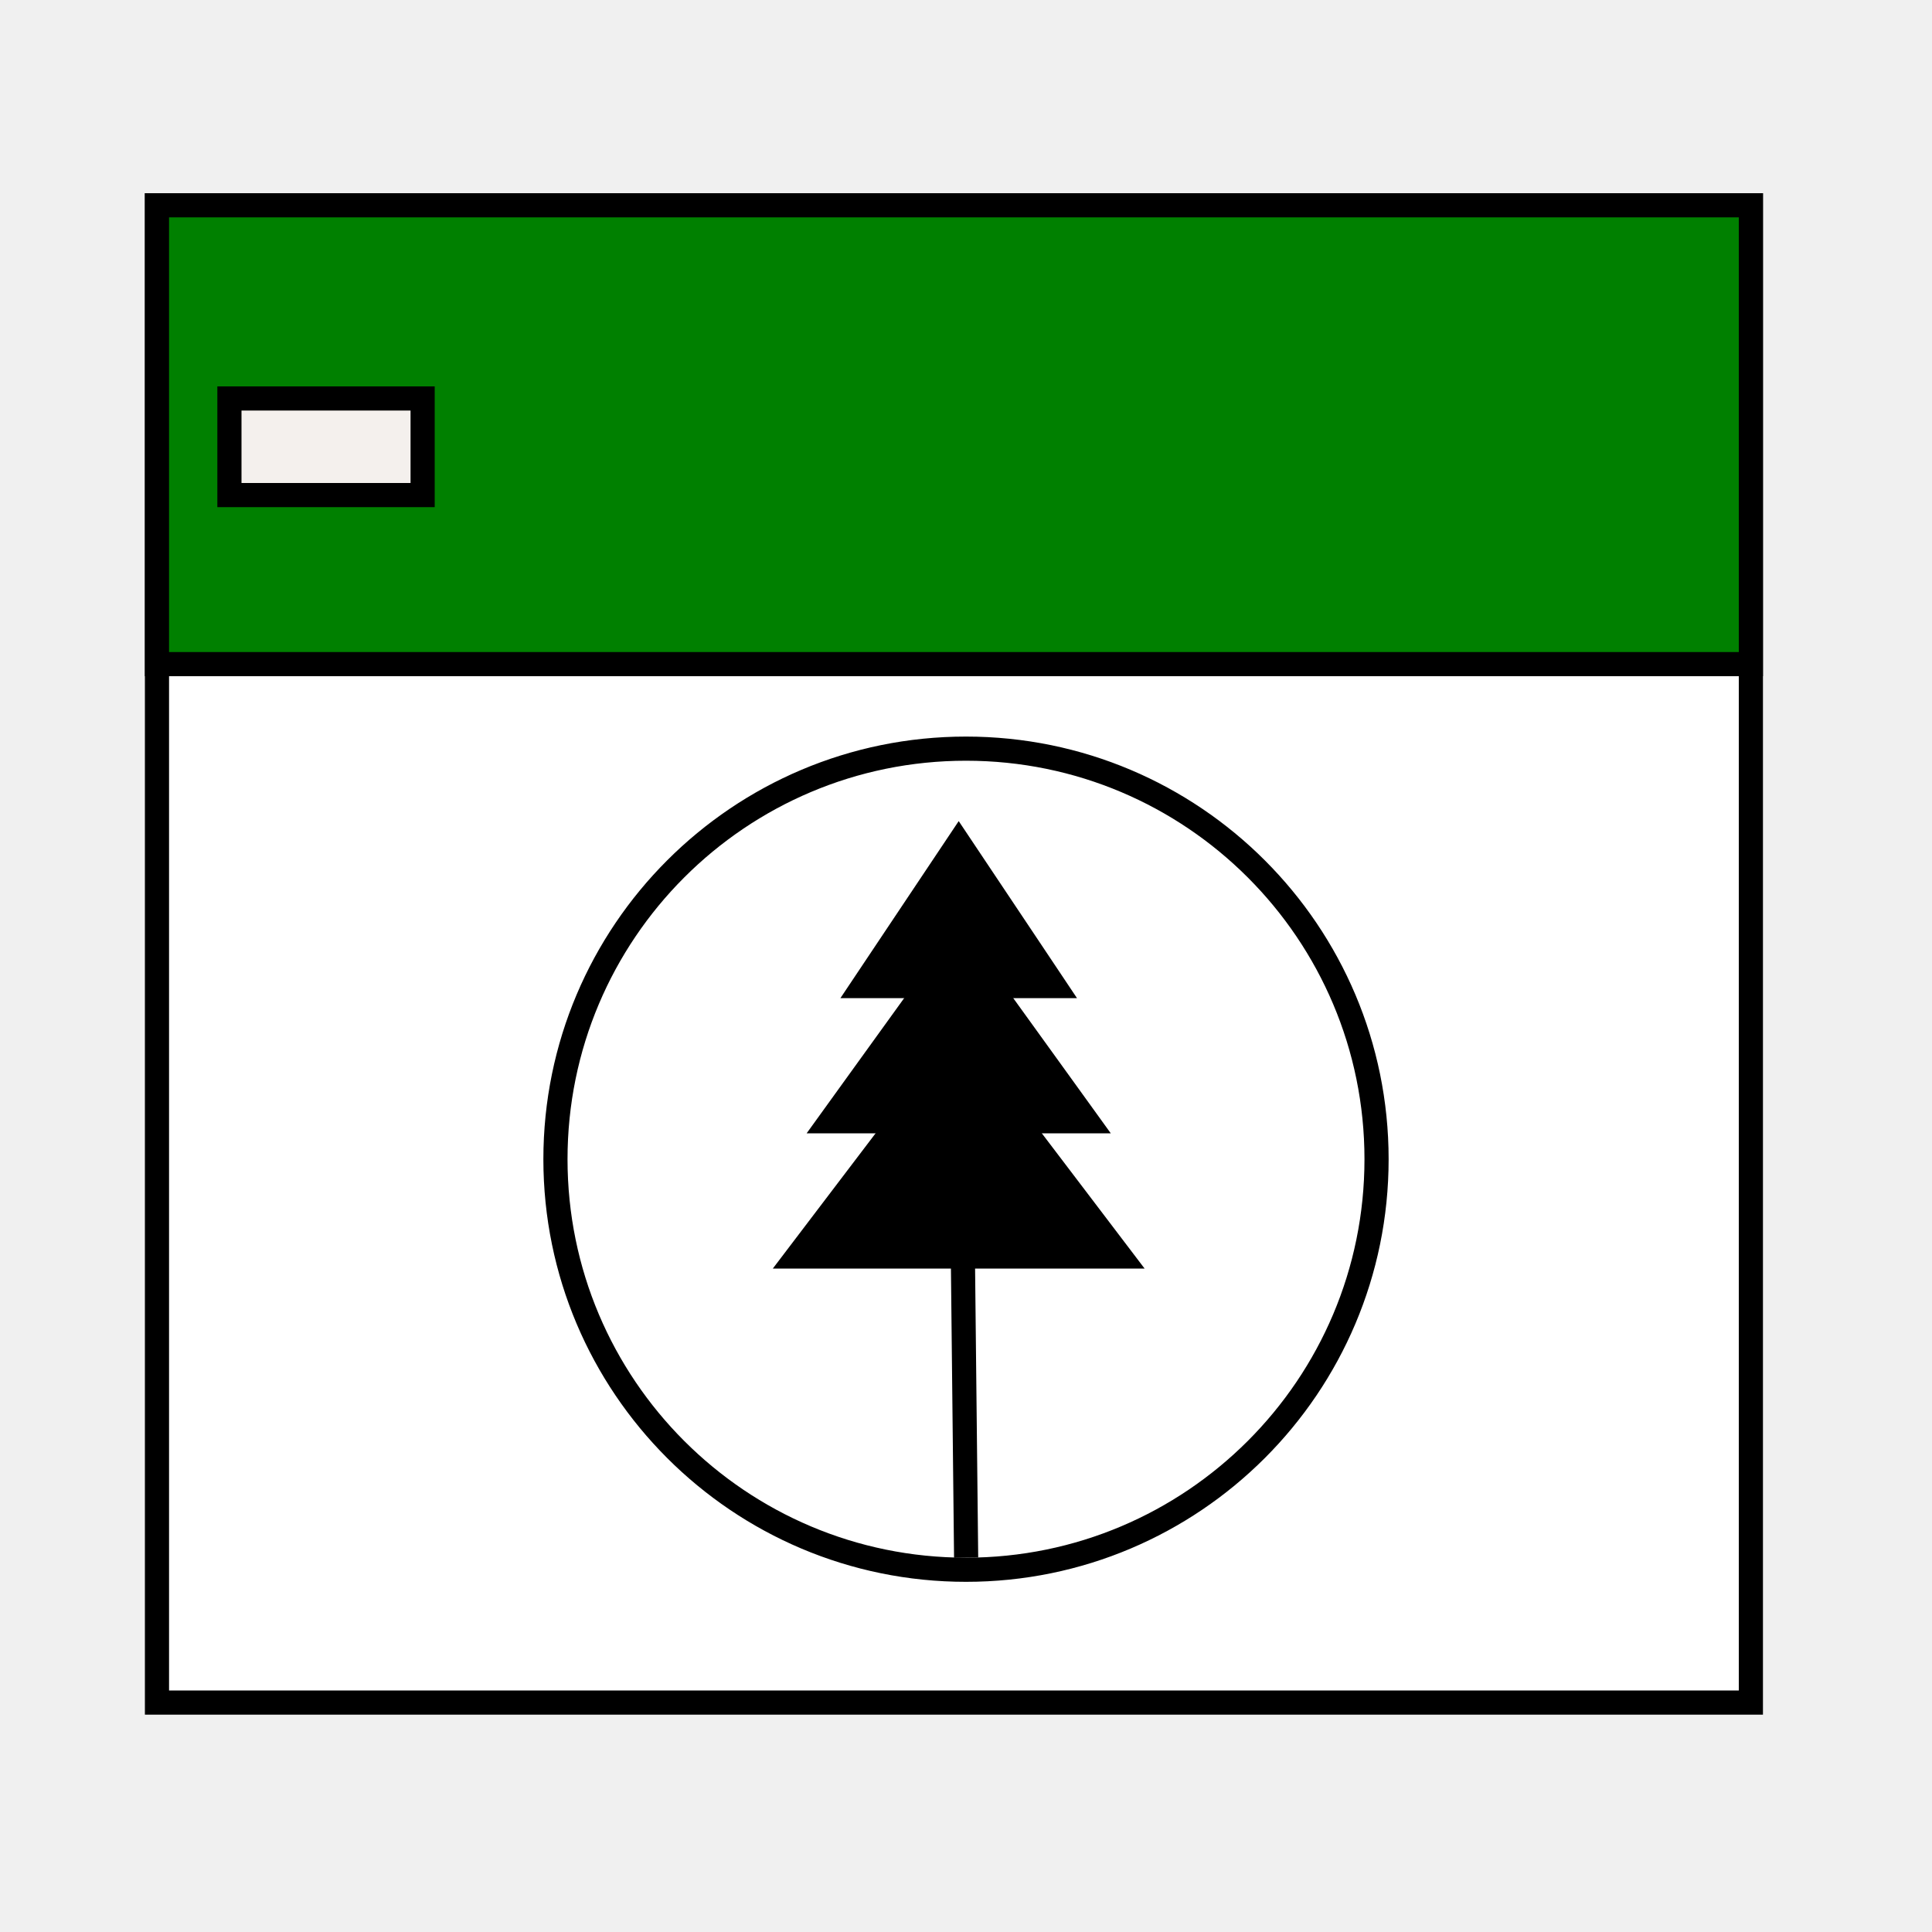
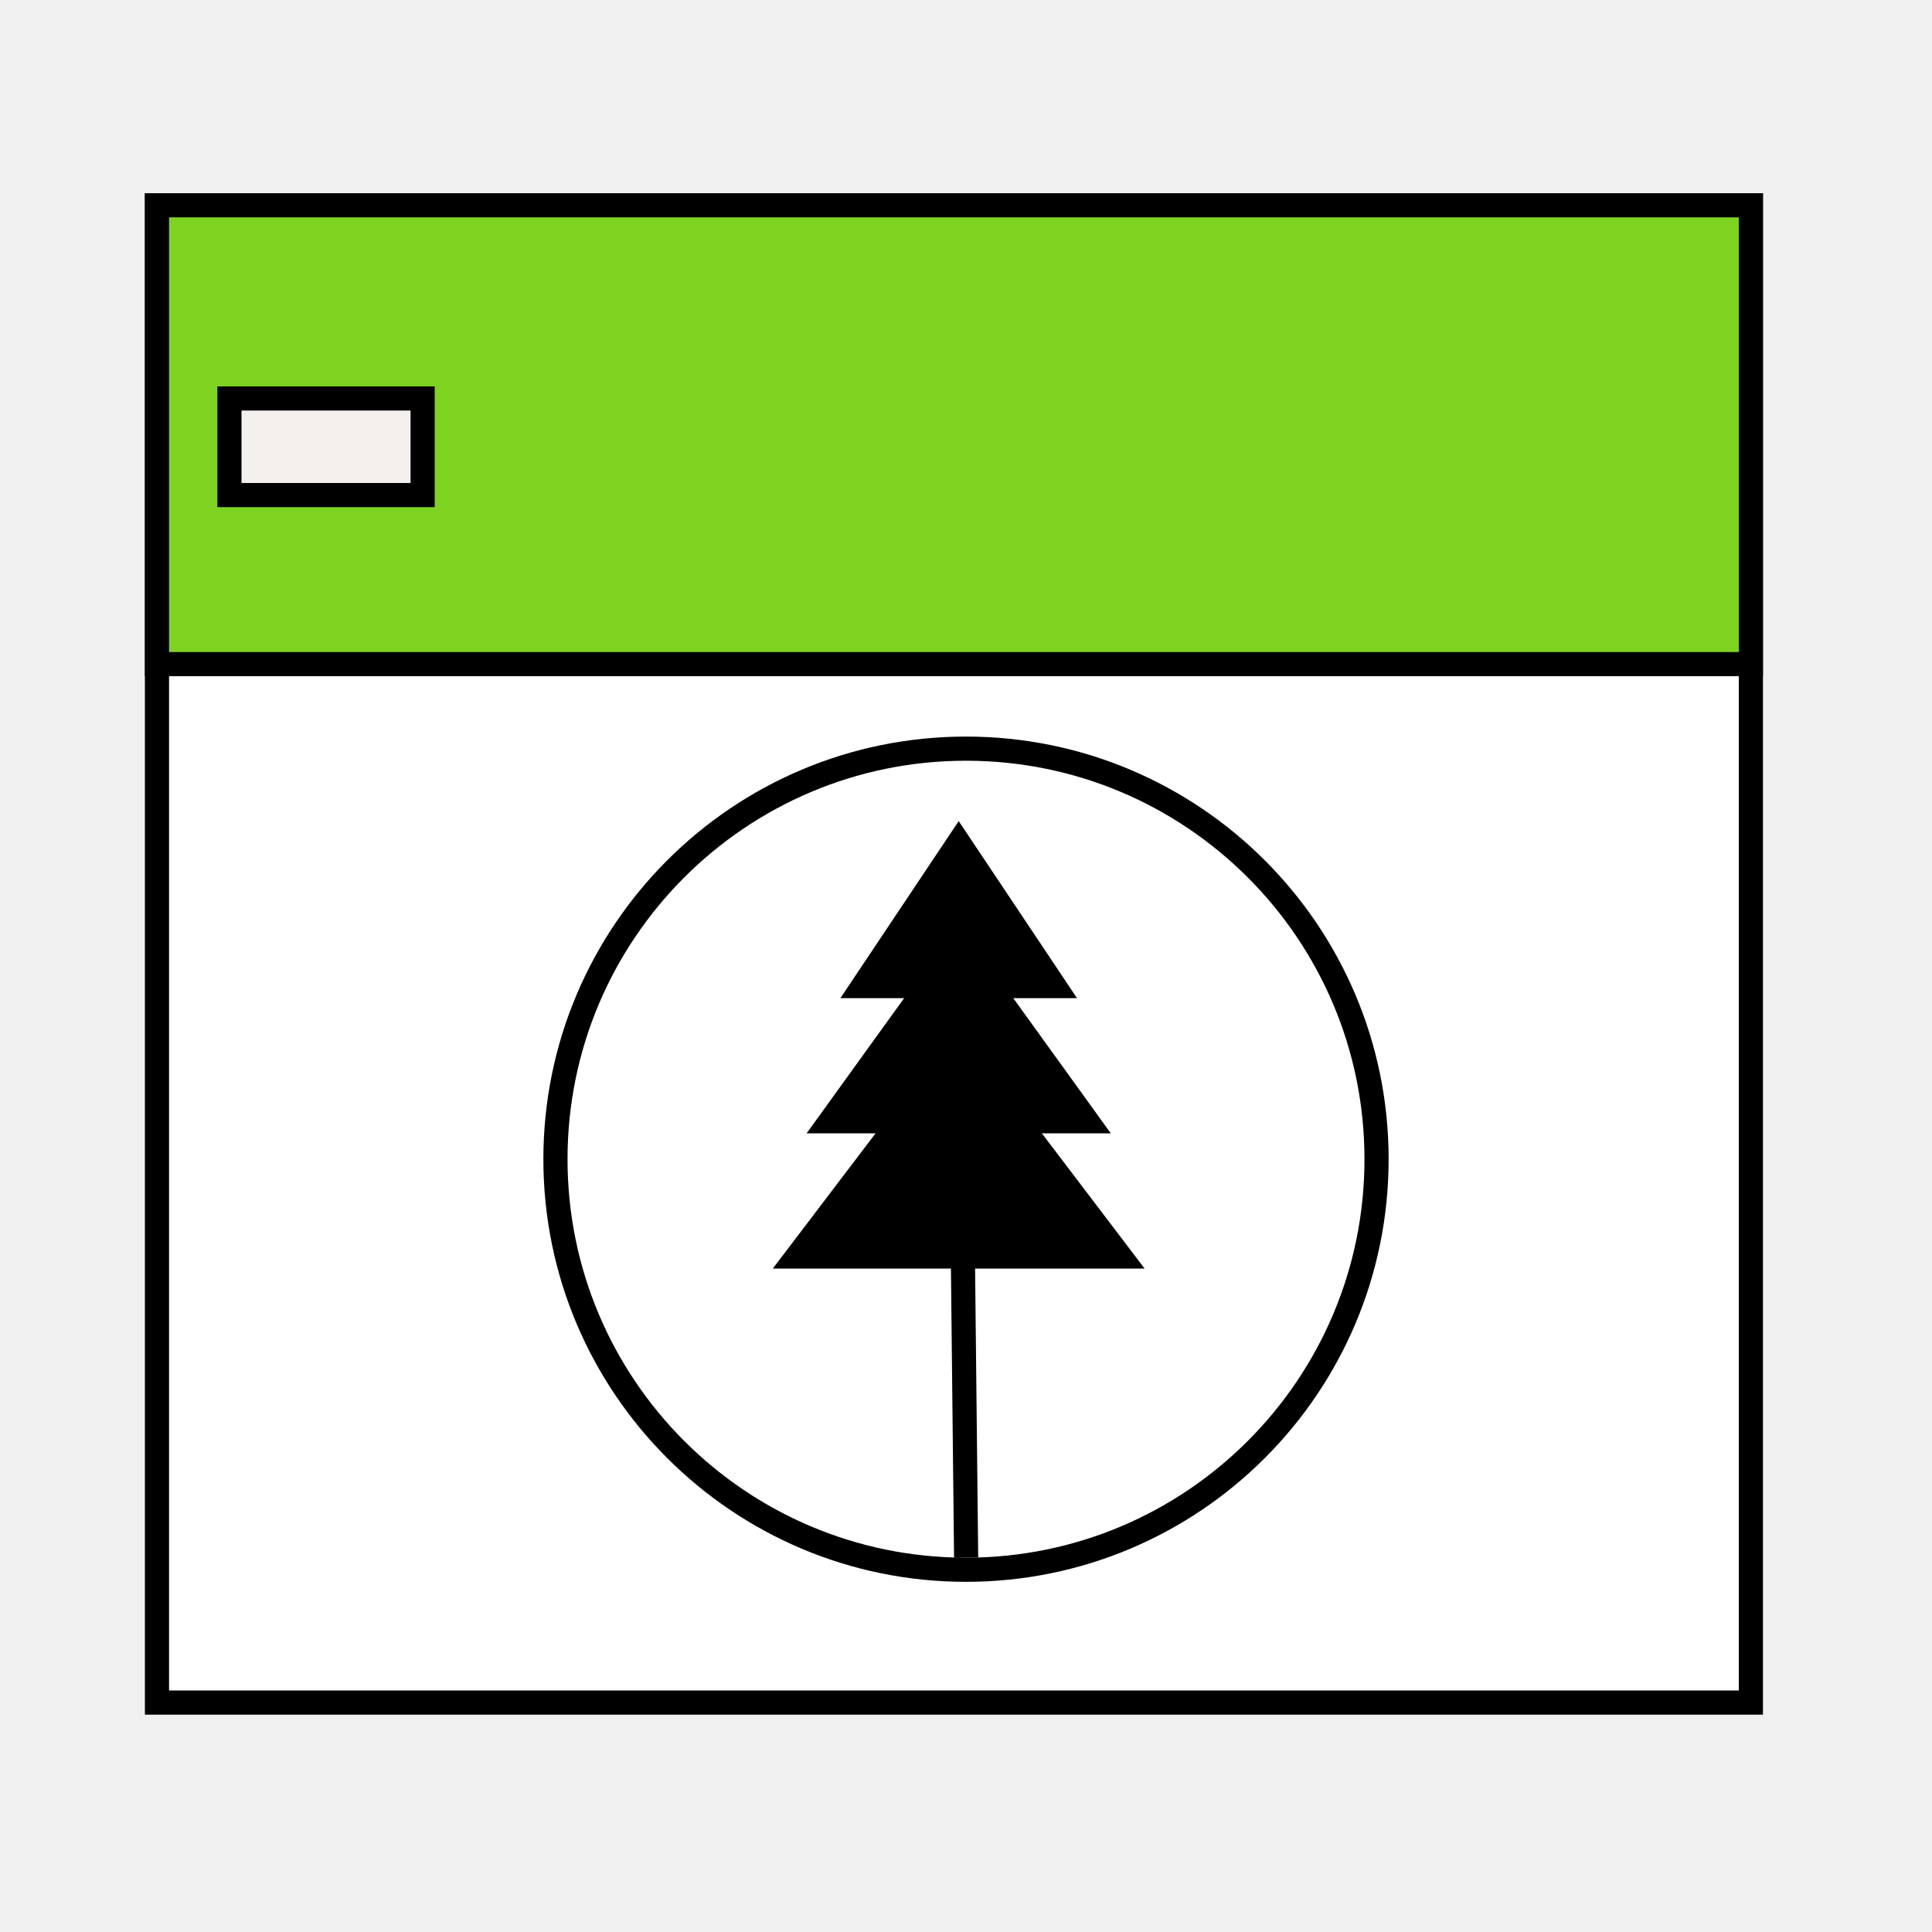
<svg xmlns="http://www.w3.org/2000/svg" width="80px" height="80px" viewBox="0 0 80 80" version="1.1">
  <g id="pacificNW" stroke="none" stroke-width="1" fill="none" fill-rule="evenodd">
    <rect id="Rectangle" stroke="#000000" fill="#FFFFFF" x="6.5" y="8.5" width="66" height="62" />
-     <rect id="Rectangle" stroke="#000000" fill="#008000" x="6.5" y="8.5" width="66" height="19" />
+     <rect id="Rectangle" stroke="#000000" fill="#7ED321" x="6.5" y="8.5" width="66" height="19" />
    <rect id="Rectangle" stroke="#000000" fill="#F4F0ED" x="9.5" y="16.5" width="8" height="4" />
    <circle id="Oval-2" stroke="#000000" fill="#FFFFFF" cx="40" cy="48" r="17" />
    <g id="Group-2" transform="translate(32, 34)">
      <g id="Group">
        <polygon id="Triangle-Copy-2" fill="#000000" points="7.698 8.398 15.396 18.529 0 18.529" />
        <polygon id="Triangle-Copy-3" fill="#000000" points="7.698 4.199 13.996 12.93 1.4 12.93" />
        <polygon id="Triangle-Copy-4" fill="#000000" points="7.698 9.76996262e-15 12.597 7.332 2.799 7.332" />
        <path d="M7.698,2 L8,30" id="Line" stroke="#000000" stroke-linecap="square" />
      </g>
    </g>
  </g>
</svg>
